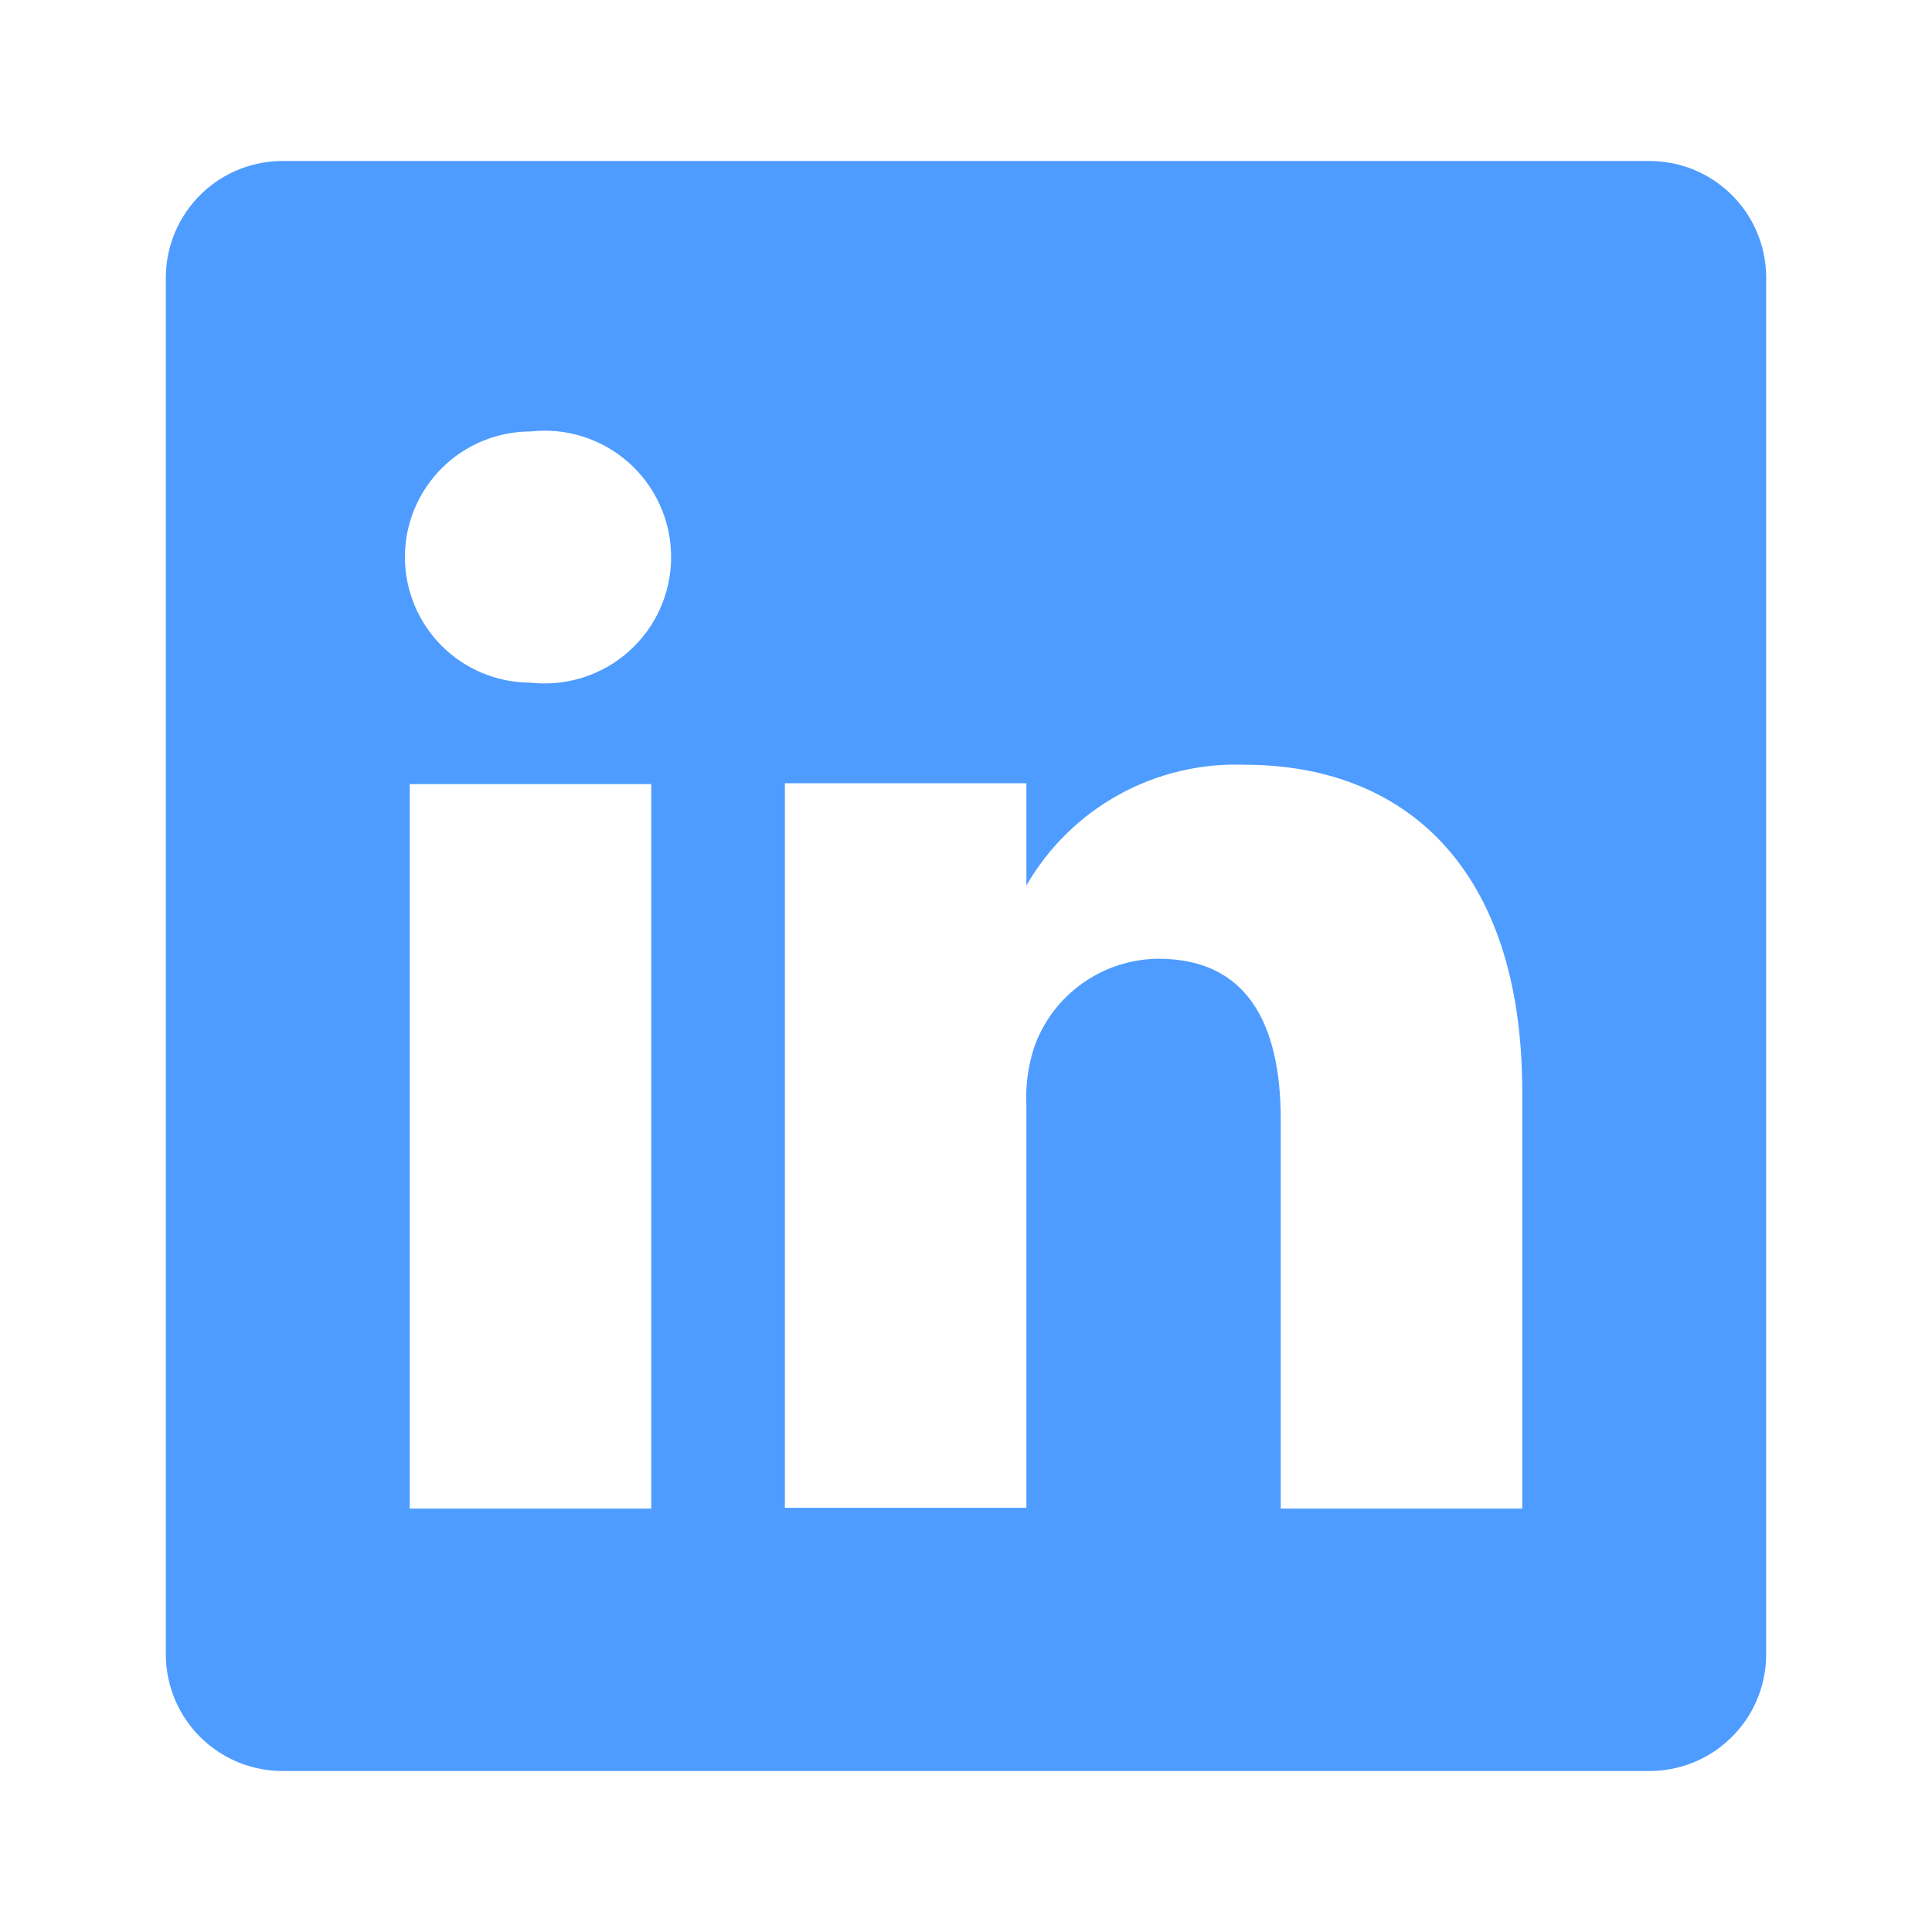
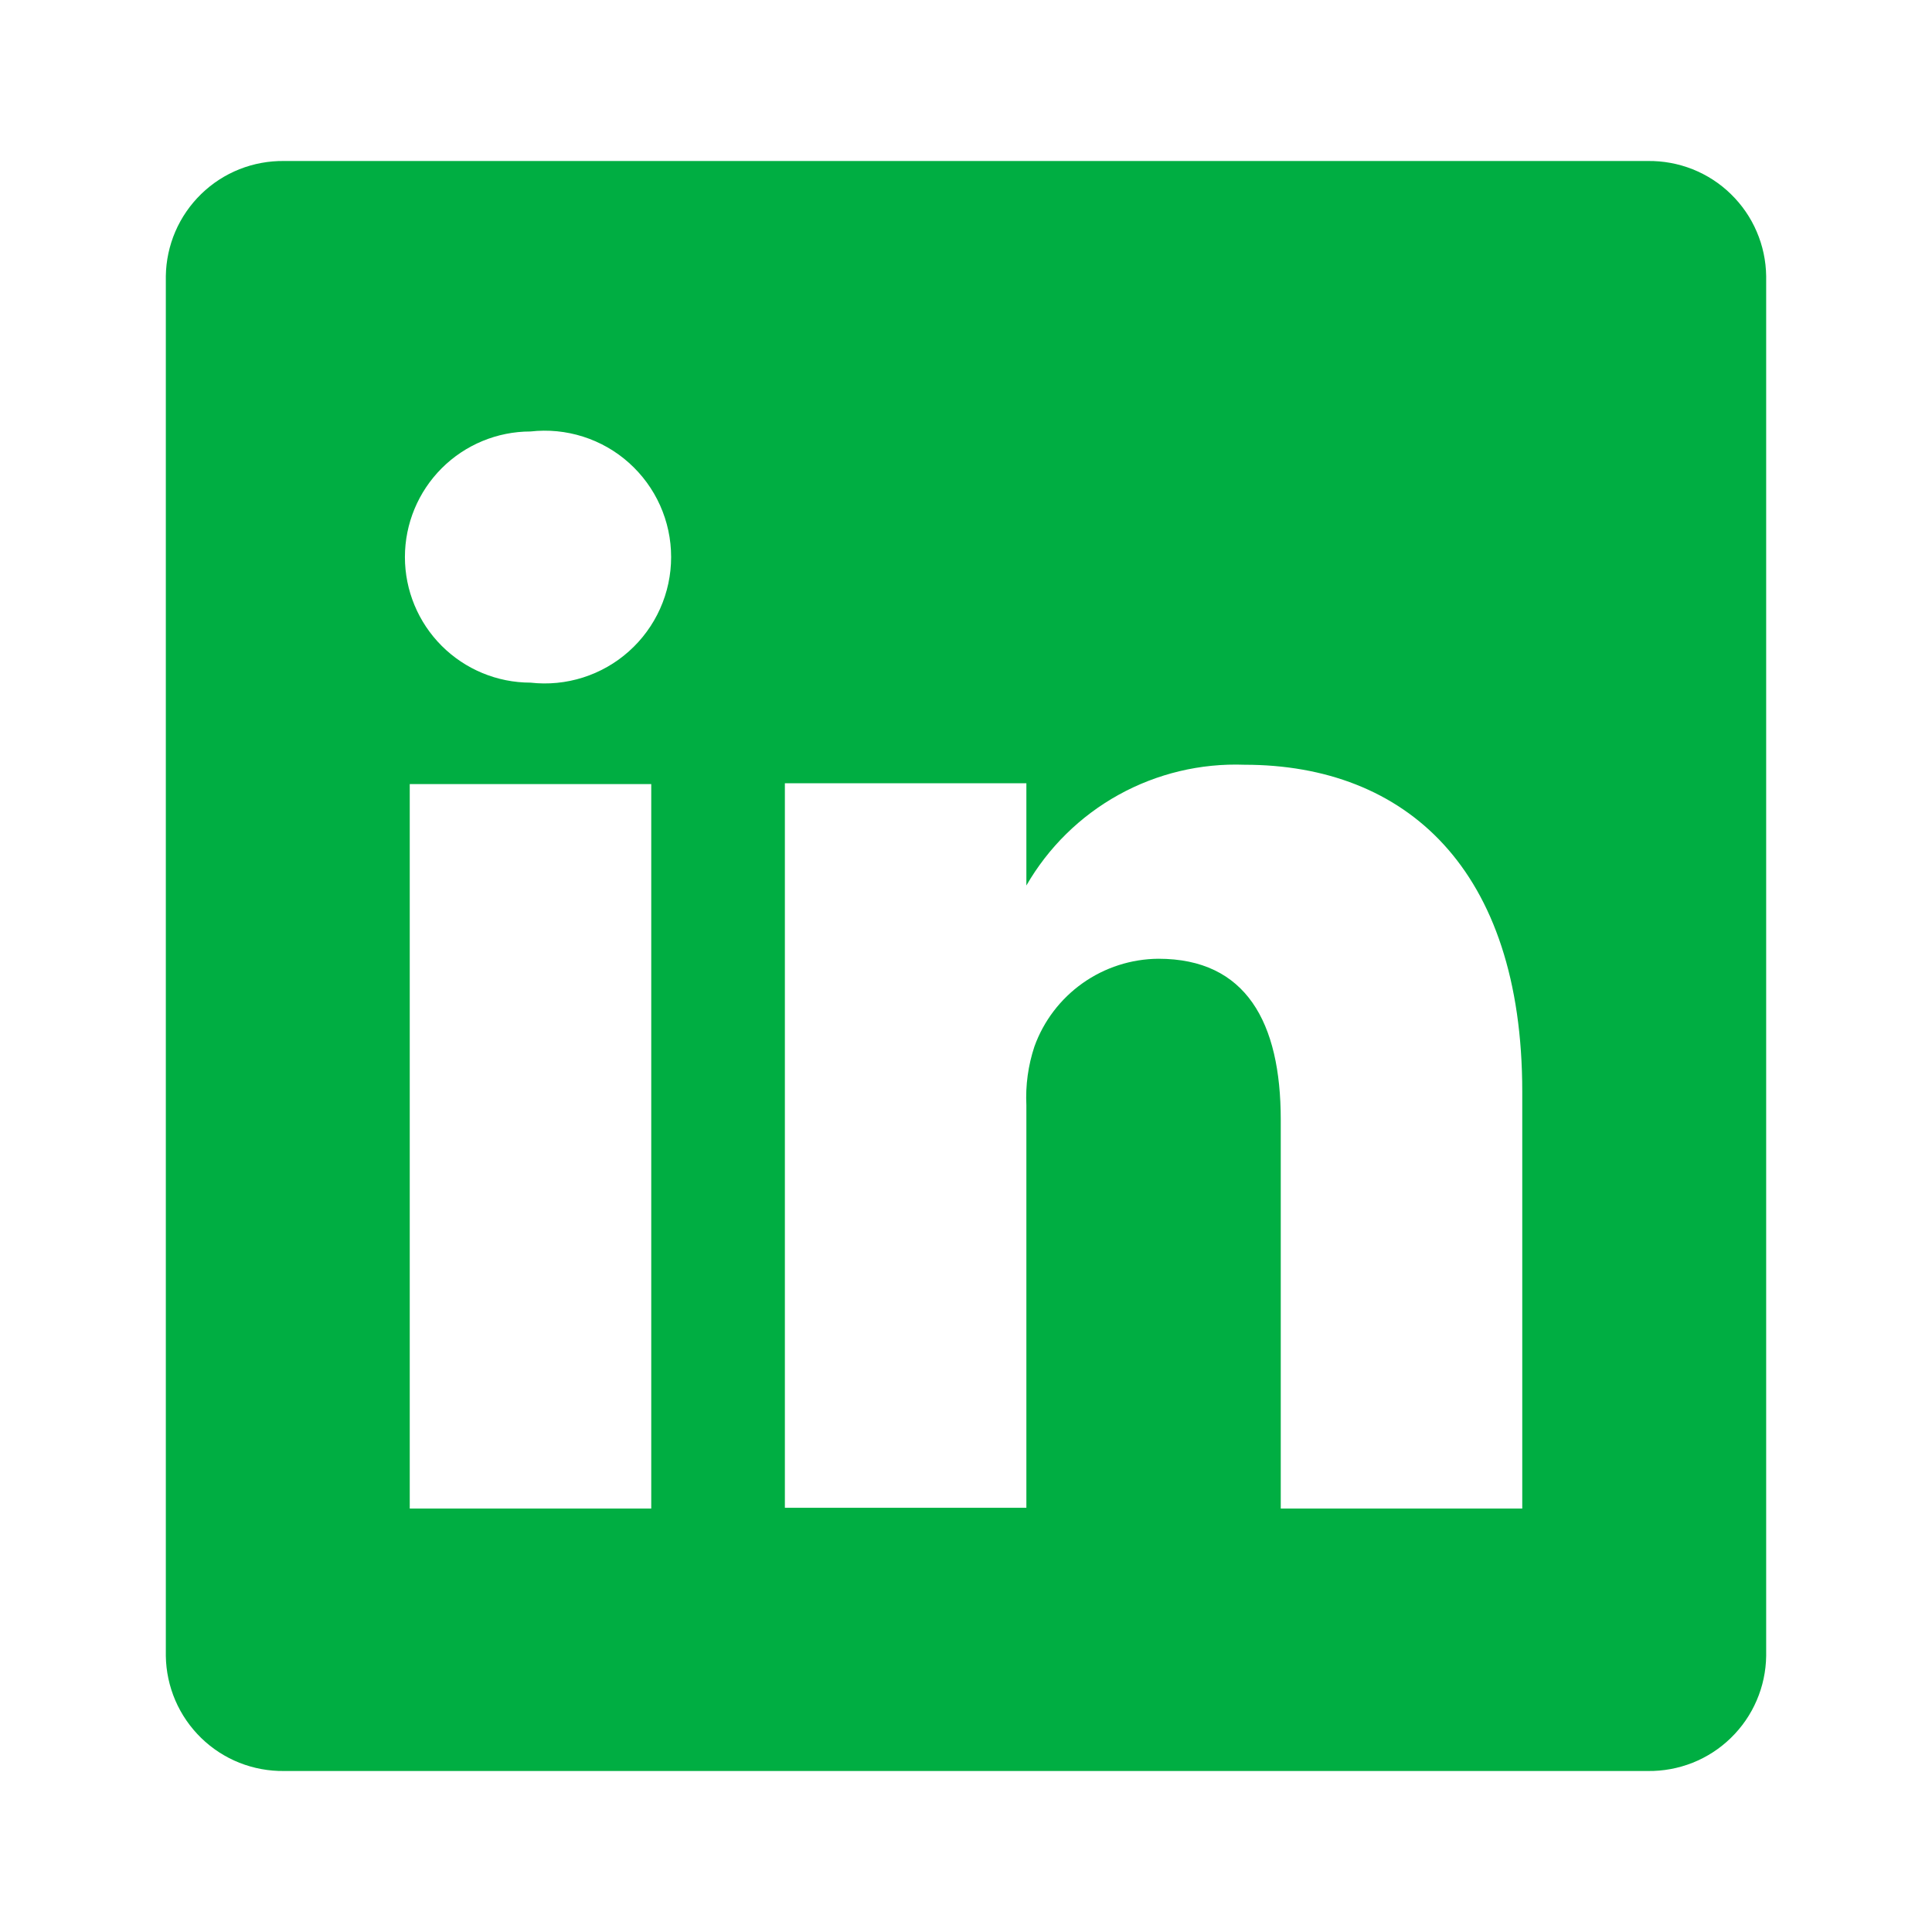
<svg xmlns="http://www.w3.org/2000/svg" width="48" height="48" viewBox="0 0 48 48" fill="none">
-   <path d="M40.94 4H7.06C6.679 3.995 6.301 4.064 5.947 4.205C5.593 4.346 5.271 4.555 4.998 4.821C4.725 5.087 4.507 5.403 4.356 5.753C4.206 6.103 4.125 6.479 4.12 6.86V41.14C4.125 41.521 4.206 41.897 4.356 42.247C4.507 42.597 4.725 42.913 4.998 43.179C5.271 43.444 5.593 43.654 5.947 43.795C6.301 43.935 6.679 44.005 7.06 44H40.94C41.321 44.005 41.699 43.935 42.053 43.795C42.407 43.654 42.73 43.444 43.002 43.179C43.276 42.913 43.494 42.597 43.644 42.247C43.795 41.897 43.875 41.521 43.88 41.14V6.86C43.875 6.479 43.795 6.103 43.644 5.753C43.494 5.403 43.276 5.087 43.002 4.821C42.73 4.555 42.407 4.346 42.053 4.205C41.699 4.064 41.321 3.995 40.94 4ZM16.18 37.48H10.18V19.48H16.18V37.48ZM13.18 16.96C12.353 16.96 11.559 16.631 10.974 16.046C10.389 15.461 10.06 14.667 10.06 13.84C10.06 13.012 10.389 12.219 10.974 11.634C11.559 11.049 12.353 10.72 13.18 10.72C13.62 10.67 14.065 10.714 14.486 10.848C14.907 10.982 15.296 11.203 15.625 11.498C15.955 11.792 16.219 12.153 16.4 12.557C16.581 12.96 16.674 13.398 16.674 13.84C16.674 14.282 16.581 14.719 16.4 15.123C16.219 15.527 15.955 15.887 15.625 16.182C15.296 16.477 14.907 16.698 14.486 16.832C14.065 16.966 13.62 17.01 13.18 16.96ZM37.82 37.48H31.82V27.82C31.82 25.4 30.96 23.82 28.78 23.82C28.105 23.825 27.448 24.037 26.898 24.426C26.347 24.816 25.929 25.365 25.7 26C25.544 26.47 25.476 26.965 25.5 27.46V37.46H19.5C19.5 37.46 19.5 21.1 19.5 19.46H25.5V22C26.045 21.054 26.838 20.275 27.793 19.746C28.748 19.218 29.829 18.96 30.92 19C34.92 19 37.82 21.58 37.82 27.12V37.48Z" fill="#4E9CFF" />
+   <path d="M40.94 4H7.06C6.679 3.995 6.301 4.065 5.947 4.205C5.593 4.346 5.271 4.555 4.998 4.821C4.725 5.087 4.507 5.403 4.356 5.753C4.206 6.103 4.125 6.479 4.12 6.86V41.14C4.125 41.521 4.206 41.897 4.356 42.247C4.507 42.597 4.725 42.913 4.998 43.179C5.271 43.445 5.593 43.654 5.947 43.795C6.301 43.935 6.679 44.005 7.06 44H40.94C41.321 44.005 41.699 43.935 42.053 43.795C42.407 43.654 42.73 43.445 43.002 43.179C43.276 42.913 43.494 42.597 43.644 42.247C43.795 41.897 43.875 41.521 43.88 41.14V6.86C43.875 6.479 43.795 6.103 43.644 5.753C43.494 5.403 43.276 5.087 43.002 4.821C42.73 4.555 42.407 4.346 42.053 4.205C41.699 4.065 41.321 3.995 40.94 4ZM16.18 37.48H10.18V19.48H16.18V37.48ZM13.18 16.96C12.353 16.96 11.559 16.631 10.974 16.046C10.389 15.461 10.06 14.668 10.06 13.84C10.06 13.013 10.389 12.219 10.974 11.634C11.559 11.049 12.353 10.72 13.18 10.72C13.62 10.67 14.065 10.714 14.486 10.848C14.907 10.982 15.296 11.203 15.625 11.498C15.955 11.793 16.219 12.153 16.4 12.557C16.581 12.961 16.674 13.398 16.674 13.84C16.674 14.282 16.581 14.72 16.4 15.123C16.219 15.527 15.955 15.888 15.625 16.182C15.296 16.477 14.907 16.698 14.486 16.832C14.065 16.966 13.62 17.01 13.18 16.96ZM37.82 37.48H31.82V27.82C31.82 25.4 30.96 23.82 28.78 23.82C28.105 23.825 27.448 24.037 26.898 24.426C26.347 24.816 25.929 25.365 25.7 26C25.544 26.47 25.476 26.965 25.5 27.46V37.46H19.5C19.5 37.46 19.5 21.1 19.5 19.46H25.5V22C26.045 21.054 26.838 20.275 27.793 19.746C28.748 19.218 29.829 18.96 30.92 19C34.92 19 37.82 21.58 37.82 27.12V37.48Z" fill="#00AE42" />
</svg>
